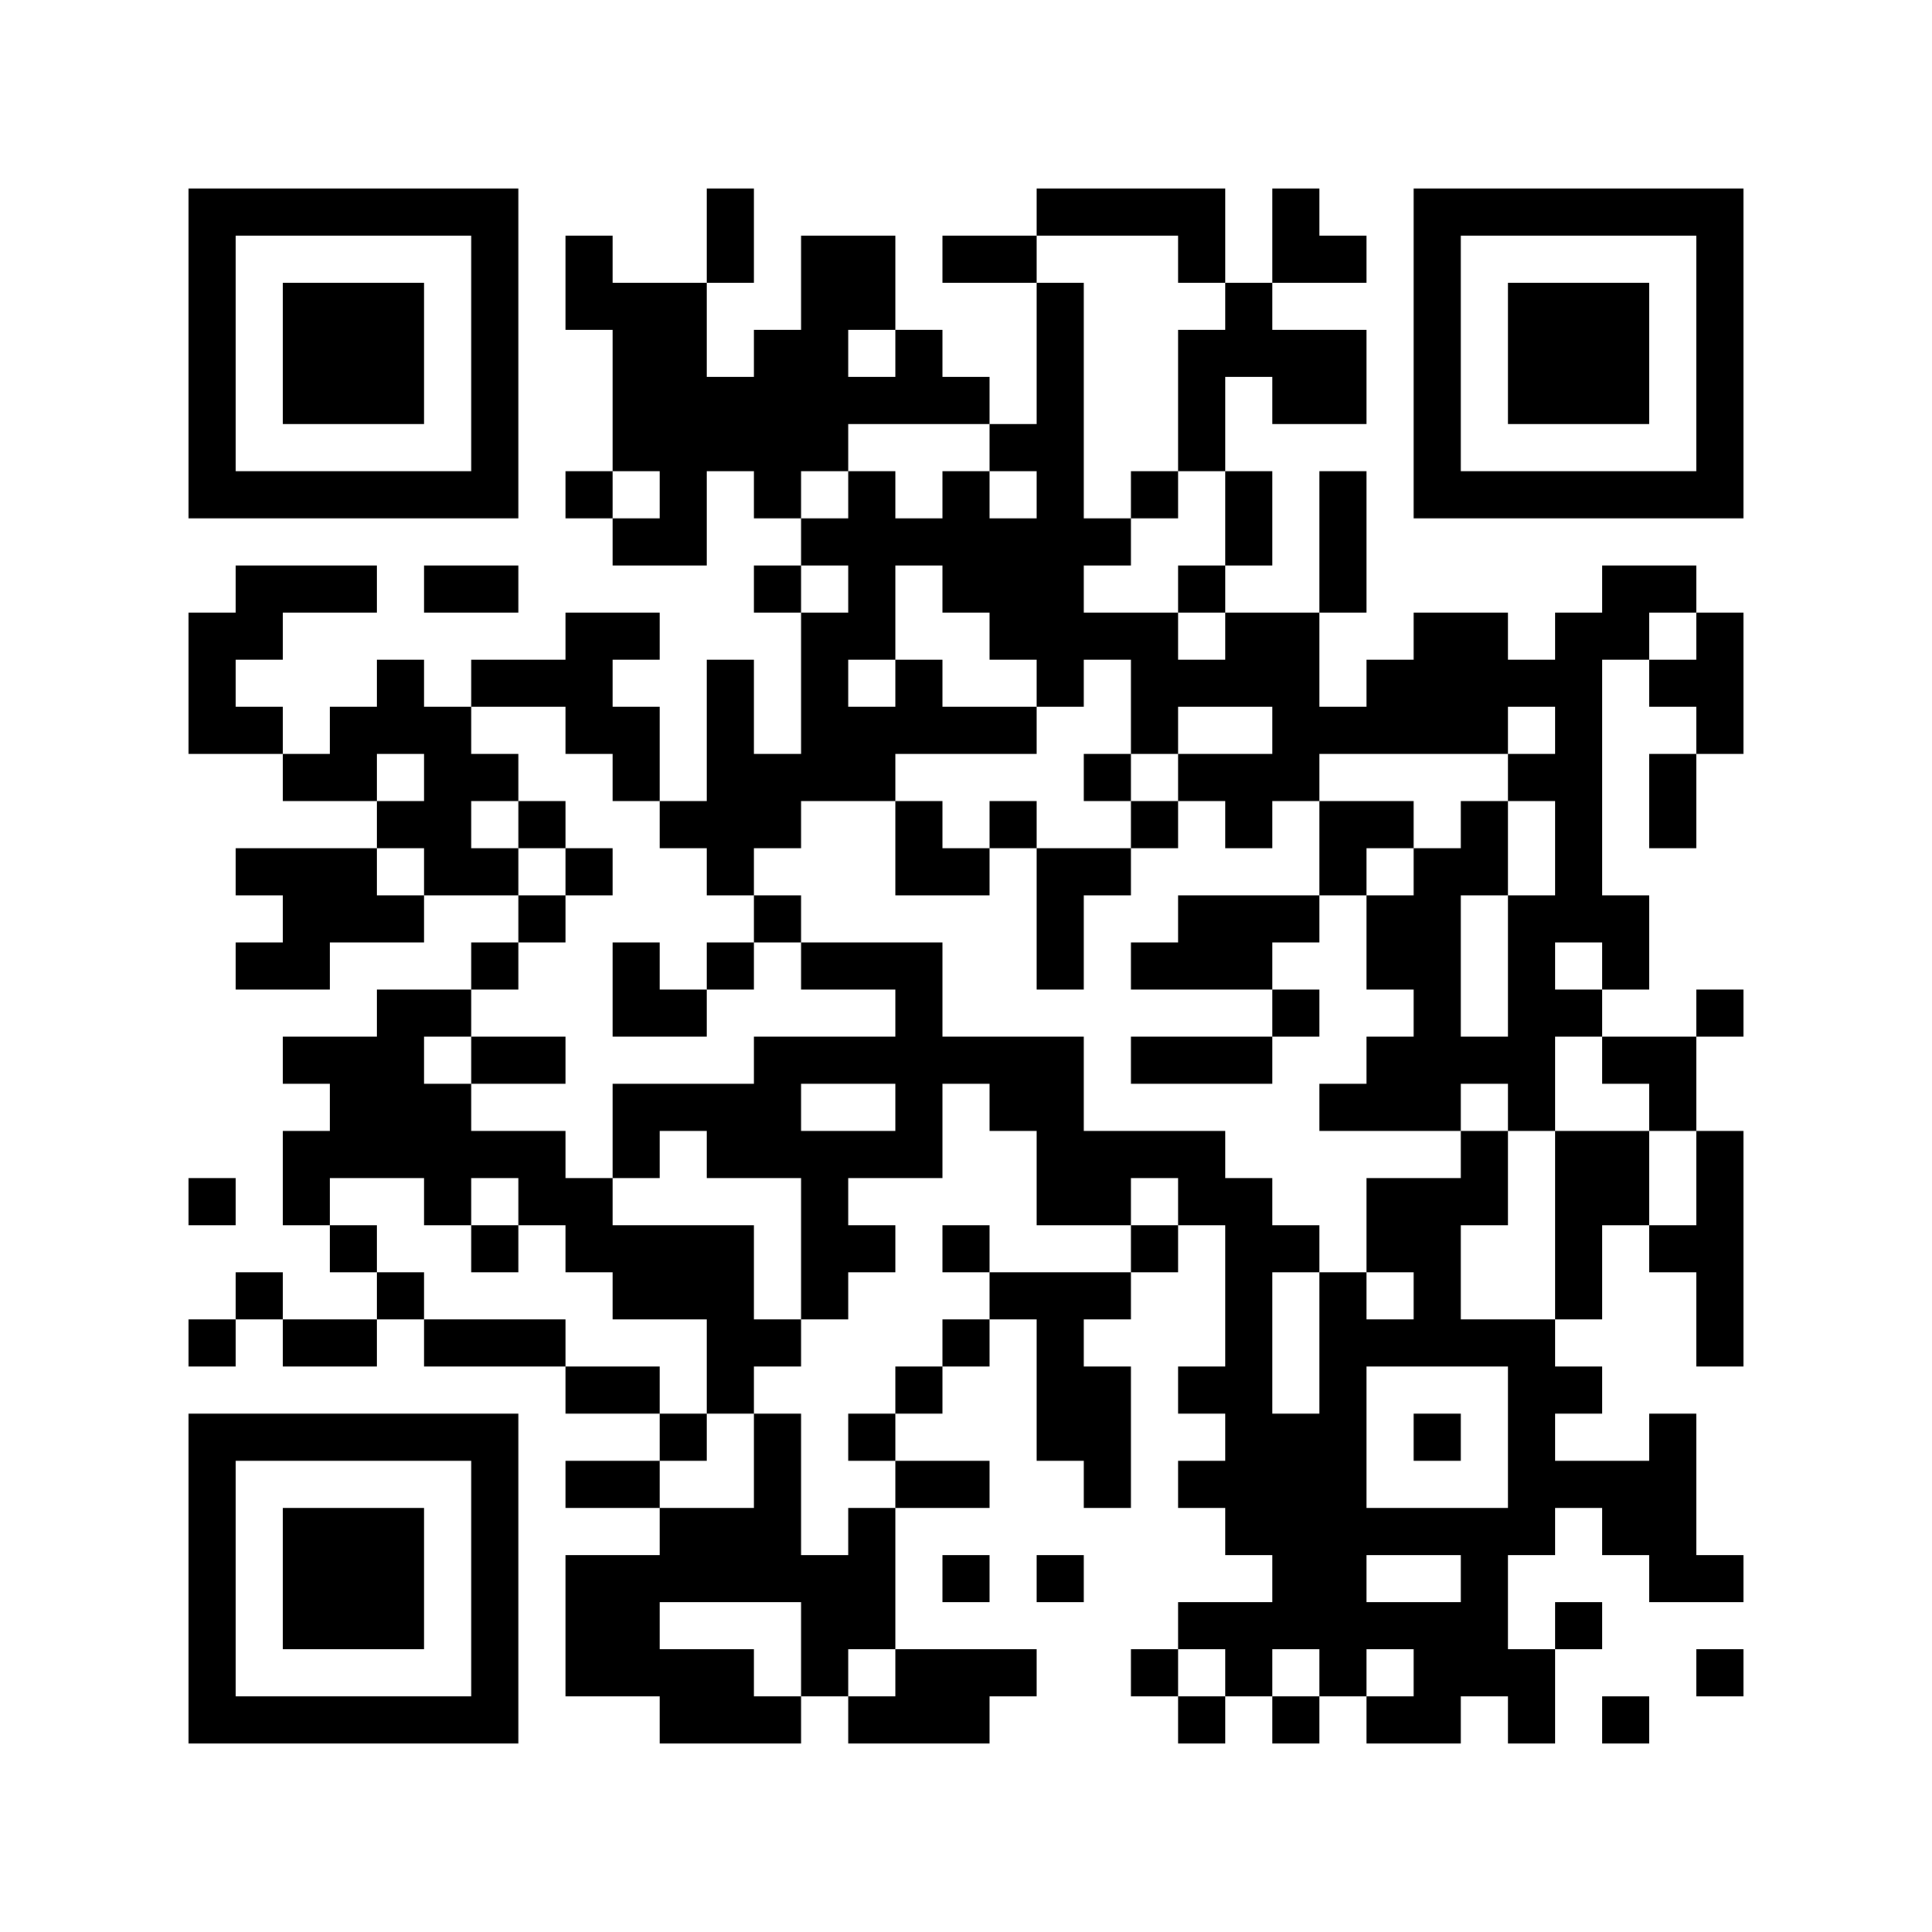
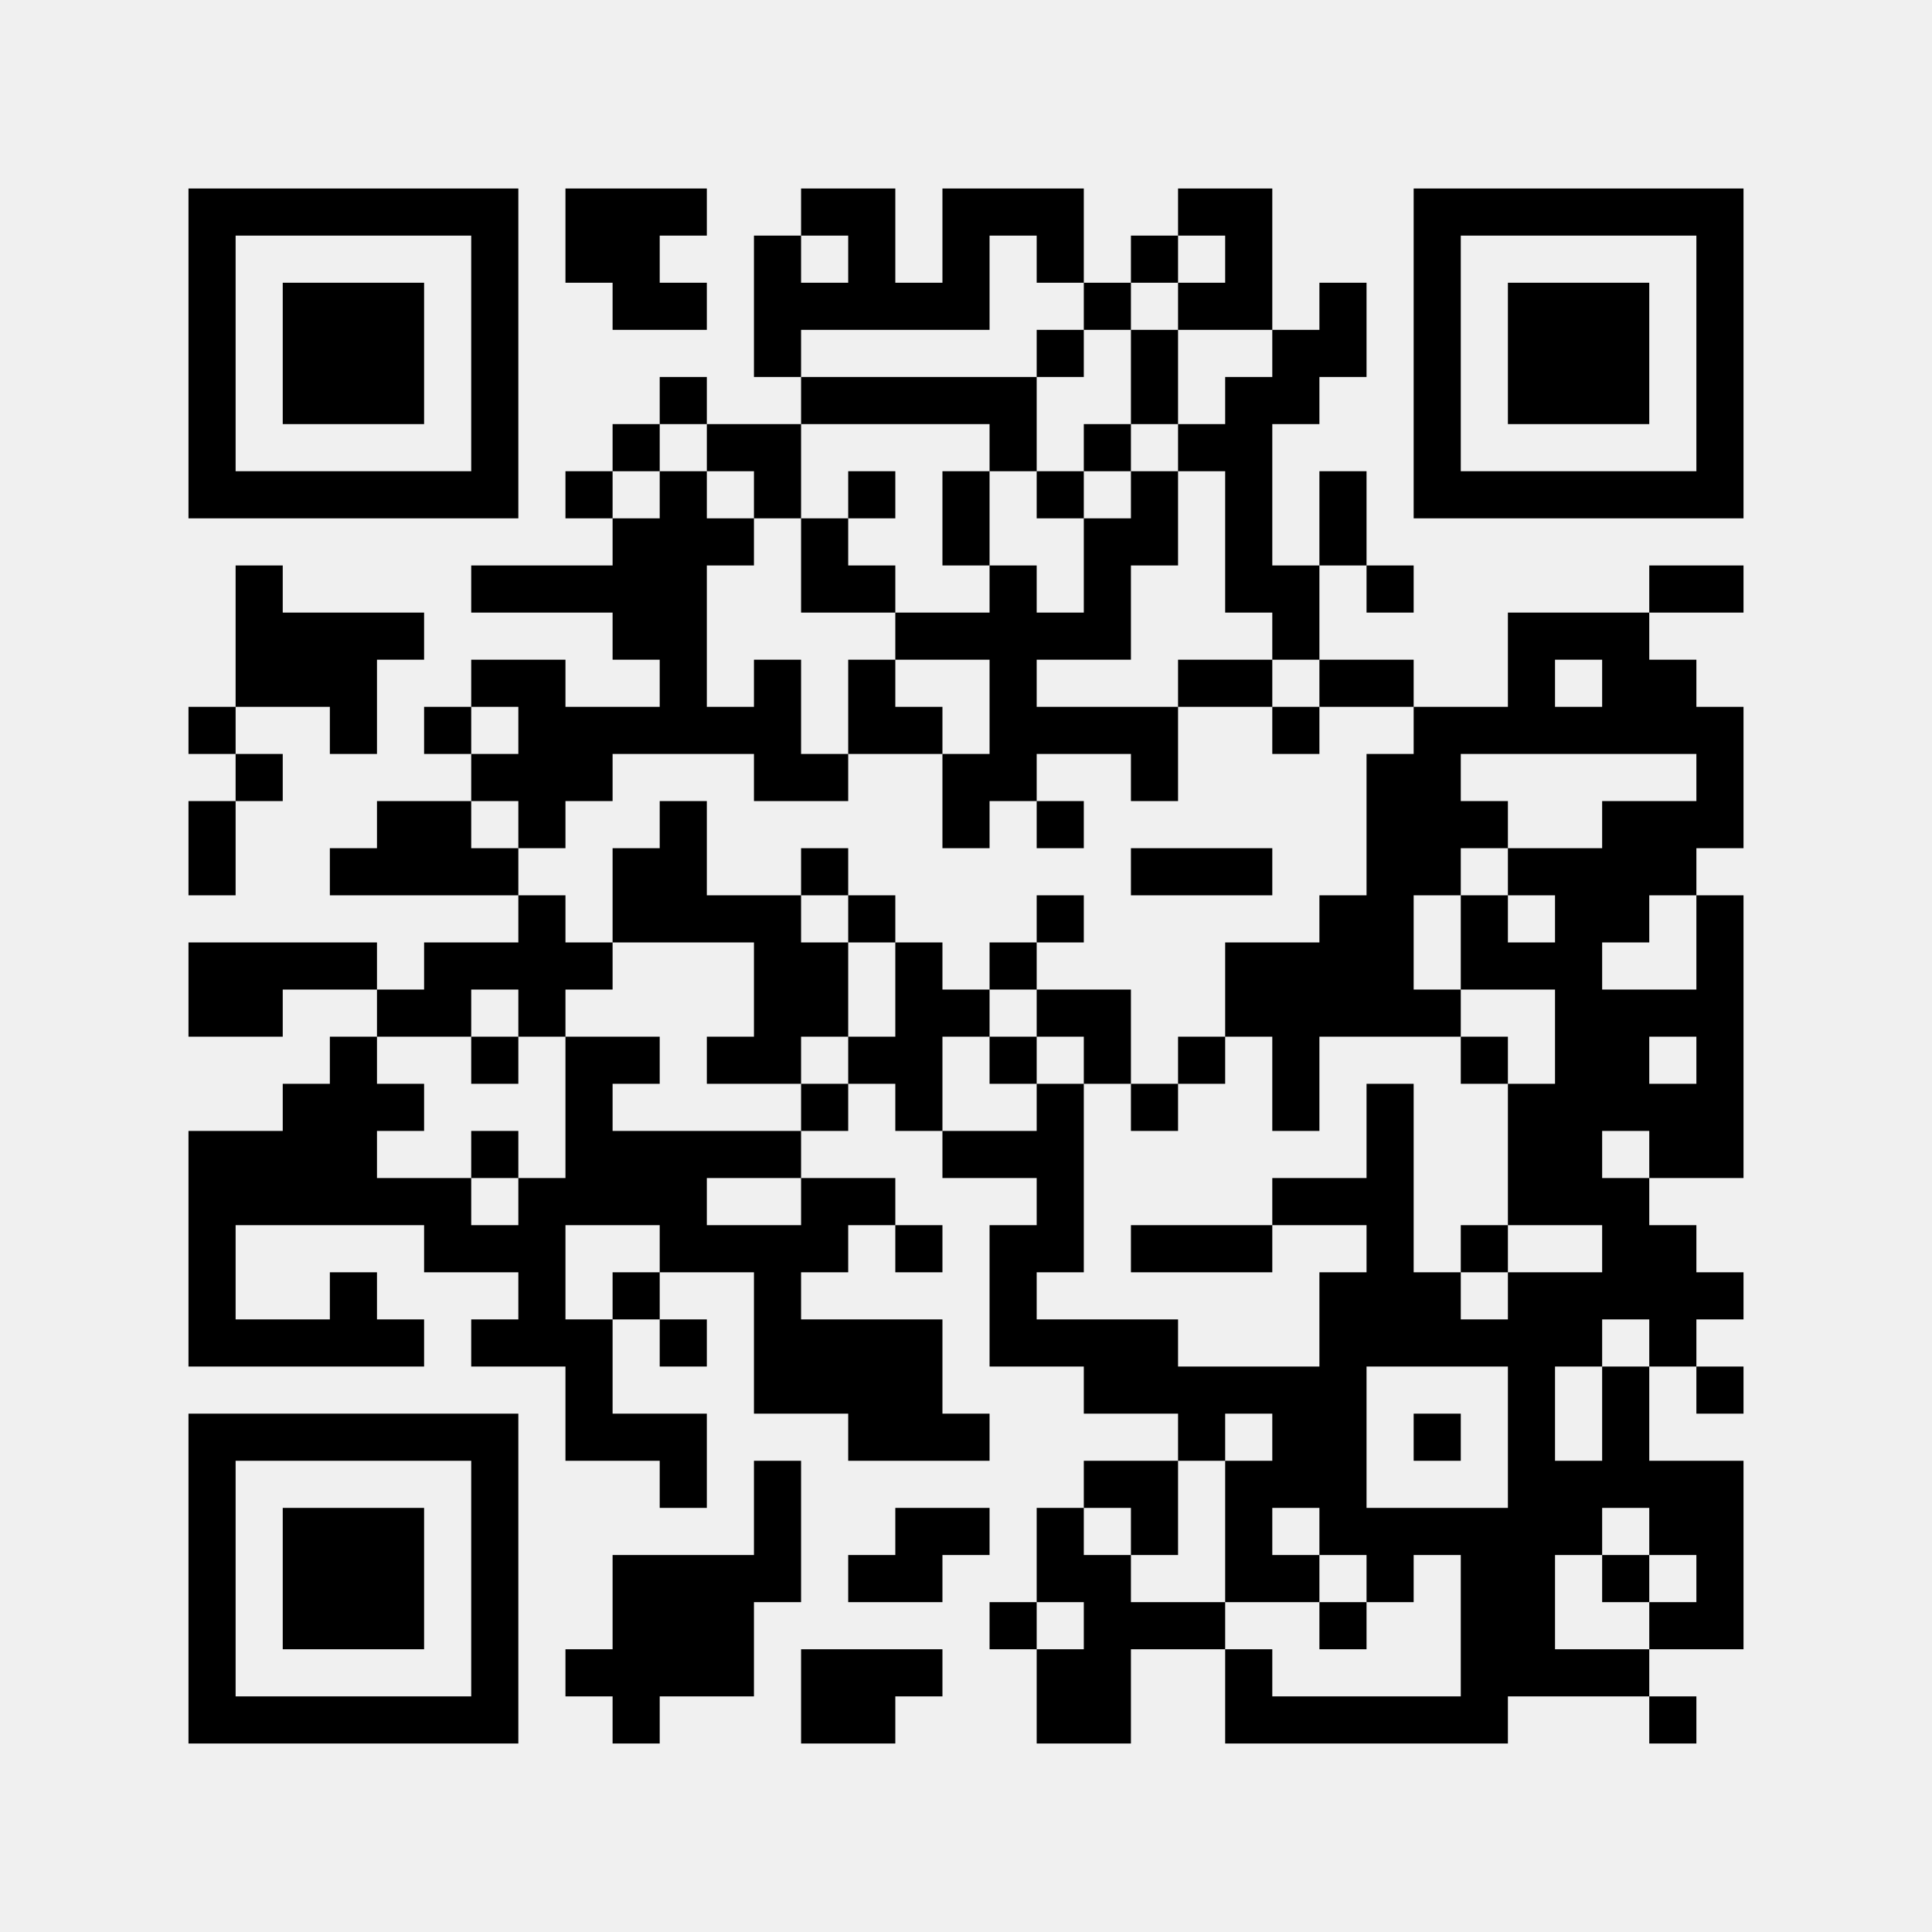
- <svg xmlns="http://www.w3.org/2000/svg" width="41mm" height="41mm" version="1.1" viewBox="0 0 41 41" fill_color="#000000">
-   <rect x="0" y="0" width="100%" height="100%" fill="#FFFFFF" />
-   <path d="M4,4H5V5H4zM5,4H6V5H5zM6,4H7V5H6zM7,4H8V5H7zM8,4H9V5H8zM9,4H10V5H9zM10,4H11V5H10zM15,4H16V5H15zM22,4H23V5H22zM23,4H24V5H23zM24,4H25V5H24zM25,4H26V5H25zM27,4H28V5H27zM30,4H31V5H30zM31,4H32V5H31zM32,4H33V5H32zM33,4H34V5H33zM34,4H35V5H34zM35,4H36V5H35zM36,4H37V5H36zM4,5H5V6H4zM10,5H11V6H10zM12,5H13V6H12zM15,5H16V6H15zM17,5H18V6H17zM18,5H19V6H18zM20,5H21V6H20zM21,5H22V6H21zM25,5H26V6H25zM27,5H28V6H27zM28,5H29V6H28zM30,5H31V6H30zM36,5H37V6H36zM4,6H5V7H4zM6,6H7V7H6zM7,6H8V7H7zM8,6H9V7H8zM10,6H11V7H10zM12,6H13V7H12zM13,6H14V7H13zM14,6H15V7H14zM17,6H18V7H17zM18,6H19V7H18zM22,6H23V7H22zM26,6H27V7H26zM30,6H31V7H30zM32,6H33V7H32zM33,6H34V7H33zM34,6H35V7H34zM36,6H37V7H36zM4,7H5V8H4zM6,7H7V8H6zM7,7H8V8H7zM8,7H9V8H8zM10,7H11V8H10zM13,7H14V8H13zM14,7H15V8H14zM16,7H17V8H16zM17,7H18V8H17zM19,7H20V8H19zM22,7H23V8H22zM25,7H26V8H25zM26,7H27V8H26zM27,7H28V8H27zM28,7H29V8H28zM30,7H31V8H30zM32,7H33V8H32zM33,7H34V8H33zM34,7H35V8H34zM36,7H37V8H36zM4,8H5V9H4zM6,8H7V9H6zM7,8H8V9H7zM8,8H9V9H8zM10,8H11V9H10zM13,8H14V9H13zM14,8H15V9H14zM15,8H16V9H15zM16,8H17V9H16zM17,8H18V9H17zM18,8H19V9H18zM19,8H20V9H19zM20,8H21V9H20zM22,8H23V9H22zM25,8H26V9H25zM27,8H28V9H27zM28,8H29V9H28zM30,8H31V9H30zM32,8H33V9H32zM33,8H34V9H33zM34,8H35V9H34zM36,8H37V9H36zM4,9H5V10H4zM10,9H11V10H10zM13,9H14V10H13zM14,9H15V10H14zM15,9H16V10H15zM16,9H17V10H16zM17,9H18V10H17zM21,9H22V10H21zM22,9H23V10H22zM25,9H26V10H25zM30,9H31V10H30zM36,9H37V10H36zM4,10H5V11H4zM5,10H6V11H5zM6,10H7V11H6zM7,10H8V11H7zM8,10H9V11H8zM9,10H10V11H9zM10,10H11V11H10zM12,10H13V11H12zM14,10H15V11H14zM16,10H17V11H16zM18,10H19V11H18zM20,10H21V11H20zM22,10H23V11H22zM24,10H25V11H24zM26,10H27V11H26zM28,10H29V11H28zM30,10H31V11H30zM31,10H32V11H31zM32,10H33V11H32zM33,10H34V11H33zM34,10H35V11H34zM35,10H36V11H35zM36,10H37V11H36zM13,11H14V12H13zM14,11H15V12H14zM17,11H18V12H17zM18,11H19V12H18zM19,11H20V12H19zM20,11H21V12H20zM21,11H22V12H21zM22,11H23V12H22zM23,11H24V12H23zM26,11H27V12H26zM28,11H29V12H28zM5,12H6V13H5zM6,12H7V13H6zM7,12H8V13H7zM9,12H10V13H9zM10,12H11V13H10zM16,12H17V13H16zM18,12H19V13H18zM20,12H21V13H20zM21,12H22V13H21zM22,12H23V13H22zM25,12H26V13H25zM28,12H29V13H28zM34,12H35V13H34zM35,12H36V13H35zM4,13H5V14H4zM5,13H6V14H5zM12,13H13V14H12zM13,13H14V14H13zM17,13H18V14H17zM18,13H19V14H18zM21,13H22V14H21zM22,13H23V14H22zM23,13H24V14H23zM24,13H25V14H24zM26,13H27V14H26zM27,13H28V14H27zM30,13H31V14H30zM31,13H32V14H31zM33,13H34V14H33zM34,13H35V14H34zM36,13H37V14H36zM4,14H5V15H4zM8,14H9V15H8zM10,14H11V15H10zM11,14H12V15H11zM12,14H13V15H12zM15,14H16V15H15zM17,14H18V15H17zM19,14H20V15H19zM22,14H23V15H22zM24,14H25V15H24zM25,14H26V15H25zM26,14H27V15H26zM27,14H28V15H27zM29,14H30V15H29zM30,14H31V15H30zM31,14H32V15H31zM32,14H33V15H32zM33,14H34V15H33zM35,14H36V15H35zM36,14H37V15H36zM4,15H5V16H4zM5,15H6V16H5zM7,15H8V16H7zM8,15H9V16H8zM9,15H10V16H9zM12,15H13V16H12zM13,15H14V16H13zM15,15H16V16H15zM17,15H18V16H17zM18,15H19V16H18zM19,15H20V16H19zM20,15H21V16H20zM21,15H22V16H21zM24,15H25V16H24zM27,15H28V16H27zM28,15H29V16H28zM29,15H30V16H29zM30,15H31V16H30zM31,15H32V16H31zM33,15H34V16H33zM36,15H37V16H36zM6,16H7V17H6zM7,16H8V17H7zM9,16H10V17H9zM10,16H11V17H10zM13,16H14V17H13zM15,16H16V17H15zM16,16H17V17H16zM17,16H18V17H17zM18,16H19V17H18zM23,16H24V17H23zM25,16H26V17H25zM26,16H27V17H26zM27,16H28V17H27zM32,16H33V17H32zM33,16H34V17H33zM35,16H36V17H35zM8,17H9V18H8zM9,17H10V18H9zM11,17H12V18H11zM14,17H15V18H14zM15,17H16V18H15zM16,17H17V18H16zM19,17H20V18H19zM21,17H22V18H21zM24,17H25V18H24zM26,17H27V18H26zM28,17H29V18H28zM29,17H30V18H29zM31,17H32V18H31zM33,17H34V18H33zM35,17H36V18H35zM5,18H6V19H5zM6,18H7V19H6zM7,18H8V19H7zM9,18H10V19H9zM10,18H11V19H10zM12,18H13V19H12zM15,18H16V19H15zM19,18H20V19H19zM20,18H21V19H20zM22,18H23V19H22zM23,18H24V19H23zM28,18H29V19H28zM30,18H31V19H30zM31,18H32V19H31zM33,18H34V19H33zM6,19H7V20H6zM7,19H8V20H7zM8,19H9V20H8zM11,19H12V20H11zM16,19H17V20H16zM22,19H23V20H22zM25,19H26V20H25zM26,19H27V20H26zM27,19H28V20H27zM29,19H30V20H29zM30,19H31V20H30zM32,19H33V20H32zM33,19H34V20H33zM34,19H35V20H34zM5,20H6V21H5zM6,20H7V21H6zM10,20H11V21H10zM13,20H14V21H13zM15,20H16V21H15zM17,20H18V21H17zM18,20H19V21H18zM19,20H20V21H19zM22,20H23V21H22zM24,20H25V21H24zM25,20H26V21H25zM26,20H27V21H26zM29,20H30V21H29zM30,20H31V21H30zM32,20H33V21H32zM34,20H35V21H34zM8,21H9V22H8zM9,21H10V22H9zM13,21H14V22H13zM14,21H15V22H14zM19,21H20V22H19zM27,21H28V22H27zM30,21H31V22H30zM32,21H33V22H32zM33,21H34V22H33zM36,21H37V22H36zM6,22H7V23H6zM7,22H8V23H7zM8,22H9V23H8zM10,22H11V23H10zM11,22H12V23H11zM16,22H17V23H16zM17,22H18V23H17zM18,22H19V23H18zM19,22H20V23H19zM20,22H21V23H20zM21,22H22V23H21zM22,22H23V23H22zM24,22H25V23H24zM25,22H26V23H25zM26,22H27V23H26zM29,22H30V23H29zM30,22H31V23H30zM31,22H32V23H31zM32,22H33V23H32zM34,22H35V23H34zM35,22H36V23H35zM7,23H8V24H7zM8,23H9V24H8zM9,23H10V24H9zM13,23H14V24H13zM14,23H15V24H14zM15,23H16V24H15zM16,23H17V24H16zM19,23H20V24H19zM21,23H22V24H21zM22,23H23V24H22zM28,23H29V24H28zM29,23H30V24H29zM30,23H31V24H30zM32,23H33V24H32zM35,23H36V24H35zM6,24H7V25H6zM7,24H8V25H7zM8,24H9V25H8zM9,24H10V25H9zM10,24H11V25H10zM11,24H12V25H11zM13,24H14V25H13zM15,24H16V25H15zM16,24H17V25H16zM17,24H18V25H17zM18,24H19V25H18zM19,24H20V25H19zM22,24H23V25H22zM23,24H24V25H23zM24,24H25V25H24zM25,24H26V25H25zM31,24H32V25H31zM33,24H34V25H33zM34,24H35V25H34zM36,24H37V25H36zM4,25H5V26H4zM6,25H7V26H6zM9,25H10V26H9zM11,25H12V26H11zM12,25H13V26H12zM17,25H18V26H17zM22,25H23V26H22zM23,25H24V26H23zM25,25H26V26H25zM26,25H27V26H26zM29,25H30V26H29zM30,25H31V26H30zM31,25H32V26H31zM33,25H34V26H33zM34,25H35V26H34zM36,25H37V26H36zM7,26H8V27H7zM10,26H11V27H10zM12,26H13V27H12zM13,26H14V27H13zM14,26H15V27H14zM15,26H16V27H15zM17,26H18V27H17zM18,26H19V27H18zM20,26H21V27H20zM24,26H25V27H24zM26,26H27V27H26zM27,26H28V27H27zM29,26H30V27H29zM30,26H31V27H30zM33,26H34V27H33zM35,26H36V27H35zM36,26H37V27H36zM5,27H6V28H5zM8,27H9V28H8zM13,27H14V28H13zM14,27H15V28H14zM15,27H16V28H15zM17,27H18V28H17zM21,27H22V28H21zM22,27H23V28H22zM23,27H24V28H23zM26,27H27V28H26zM28,27H29V28H28zM30,27H31V28H30zM33,27H34V28H33zM36,27H37V28H36zM4,28H5V29H4zM6,28H7V29H6zM7,28H8V29H7zM9,28H10V29H9zM10,28H11V29H10zM11,28H12V29H11zM15,28H16V29H15zM16,28H17V29H16zM20,28H21V29H20zM22,28H23V29H22zM26,28H27V29H26zM28,28H29V29H28zM29,28H30V29H29zM30,28H31V29H30zM31,28H32V29H31zM32,28H33V29H32zM36,28H37V29H36zM12,29H13V30H12zM13,29H14V30H13zM15,29H16V30H15zM19,29H20V30H19zM22,29H23V30H22zM23,29H24V30H23zM25,29H26V30H25zM26,29H27V30H26zM28,29H29V30H28zM32,29H33V30H32zM33,29H34V30H33zM4,30H5V31H4zM5,30H6V31H5zM6,30H7V31H6zM7,30H8V31H7zM8,30H9V31H8zM9,30H10V31H9zM10,30H11V31H10zM14,30H15V31H14zM16,30H17V31H16zM18,30H19V31H18zM22,30H23V31H22zM23,30H24V31H23zM26,30H27V31H26zM27,30H28V31H27zM28,30H29V31H28zM30,30H31V31H30zM32,30H33V31H32zM35,30H36V31H35zM4,31H5V32H4zM10,31H11V32H10zM12,31H13V32H12zM13,31H14V32H13zM16,31H17V32H16zM19,31H20V32H19zM20,31H21V32H20zM23,31H24V32H23zM25,31H26V32H25zM26,31H27V32H26zM27,31H28V32H27zM28,31H29V32H28zM32,31H33V32H32zM33,31H34V32H33zM34,31H35V32H34zM35,31H36V32H35zM4,32H5V33H4zM6,32H7V33H6zM7,32H8V33H7zM8,32H9V33H8zM10,32H11V33H10zM14,32H15V33H14zM15,32H16V33H15zM16,32H17V33H16zM18,32H19V33H18zM26,32H27V33H26zM27,32H28V33H27zM28,32H29V33H28zM29,32H30V33H29zM30,32H31V33H30zM31,32H32V33H31zM32,32H33V33H32zM34,32H35V33H34zM35,32H36V33H35zM4,33H5V34H4zM6,33H7V34H6zM7,33H8V34H7zM8,33H9V34H8zM10,33H11V34H10zM12,33H13V34H12zM13,33H14V34H13zM14,33H15V34H14zM15,33H16V34H15zM16,33H17V34H16zM17,33H18V34H17zM18,33H19V34H18zM20,33H21V34H20zM22,33H23V34H22zM27,33H28V34H27zM28,33H29V34H28zM31,33H32V34H31zM35,33H36V34H35zM36,33H37V34H36zM4,34H5V35H4zM6,34H7V35H6zM7,34H8V35H7zM8,34H9V35H8zM10,34H11V35H10zM12,34H13V35H12zM13,34H14V35H13zM17,34H18V35H17zM18,34H19V35H18zM25,34H26V35H25zM26,34H27V35H26zM27,34H28V35H27zM28,34H29V35H28zM29,34H30V35H29zM30,34H31V35H30zM31,34H32V35H31zM33,34H34V35H33zM4,35H5V36H4zM10,35H11V36H10zM12,35H13V36H12zM13,35H14V36H13zM14,35H15V36H14zM15,35H16V36H15zM17,35H18V36H17zM19,35H20V36H19zM20,35H21V36H20zM21,35H22V36H21zM24,35H25V36H24zM26,35H27V36H26zM28,35H29V36H28zM30,35H31V36H30zM31,35H32V36H31zM32,35H33V36H32zM36,35H37V36H36zM4,36H5V37H4zM5,36H6V37H5zM6,36H7V37H6zM7,36H8V37H7zM8,36H9V37H8zM9,36H10V37H9zM10,36H11V37H10zM14,36H15V37H14zM15,36H16V37H15zM16,36H17V37H16zM18,36H19V37H18zM19,36H20V37H19zM20,36H21V37H20zM25,36H26V37H25zM27,36H28V37H27zM29,36H30V37H29zM30,36H31V37H30zM32,36H33V37H32zM34,36H35V37H34z" id="qr-path" fill="#000000" fill-opacity="1" fill-rule="nonzero" stroke="none" />
+ <svg xmlns="http://www.w3.org/2000/svg" width="41mm" height="41mm" version="1.1" viewBox="0 0 41 41" fill_color="#000000" back_color="#FFFFFF">
+   <path d="M4,4H5V5H4zM5,4H6V5H5zM6,4H7V5H6zM7,4H8V5H7zM8,4H9V5H8zM9,4H10V5H9zM10,4H11V5H10zM12,4H13V5H12zM13,4H14V5H13zM14,4H15V5H14zM17,4H18V5H17zM18,4H19V5H18zM20,4H21V5H20zM21,4H22V5H21zM22,4H23V5H22zM25,4H26V5H25zM26,4H27V5H26zM30,4H31V5H30zM31,4H32V5H31zM32,4H33V5H32zM33,4H34V5H33zM34,4H35V5H34zM35,4H36V5H35zM36,4H37V5H36zM4,5H5V6H4zM10,5H11V6H10zM12,5H13V6H12zM13,5H14V6H13zM16,5H17V6H16zM18,5H19V6H18zM20,5H21V6H20zM22,5H23V6H22zM24,5H25V6H24zM26,5H27V6H26zM30,5H31V6H30zM36,5H37V6H36zM4,6H5V7H4zM6,6H7V7H6zM7,6H8V7H7zM8,6H9V7H8zM10,6H11V7H10zM13,6H14V7H13zM14,6H15V7H14zM16,6H17V7H16zM17,6H18V7H17zM18,6H19V7H18zM19,6H20V7H19zM20,6H21V7H20zM23,6H24V7H23zM25,6H26V7H25zM26,6H27V7H26zM28,6H29V7H28zM30,6H31V7H30zM32,6H33V7H32zM33,6H34V7H33zM34,6H35V7H34zM36,6H37V7H36zM4,7H5V8H4zM6,7H7V8H6zM7,7H8V8H7zM8,7H9V8H8zM10,7H11V8H10zM16,7H17V8H16zM22,7H23V8H22zM24,7H25V8H24zM27,7H28V8H27zM28,7H29V8H28zM30,7H31V8H30zM32,7H33V8H32zM33,7H34V8H33zM34,7H35V8H34zM36,7H37V8H36zM4,8H5V9H4zM6,8H7V9H6zM7,8H8V9H7zM8,8H9V9H8zM10,8H11V9H10zM14,8H15V9H14zM17,8H18V9H17zM18,8H19V9H18zM19,8H20V9H19zM20,8H21V9H20zM21,8H22V9H21zM24,8H25V9H24zM26,8H27V9H26zM27,8H28V9H27zM30,8H31V9H30zM32,8H33V9H32zM33,8H34V9H33zM34,8H35V9H34zM36,8H37V9H36zM4,9H5V10H4zM10,9H11V10H10zM13,9H14V10H13zM15,9H16V10H15zM16,9H17V10H16zM21,9H22V10H21zM23,9H24V10H23zM25,9H26V10H25zM26,9H27V10H26zM30,9H31V10H30zM36,9H37V10H36zM4,10H5V11H4zM5,10H6V11H5zM6,10H7V11H6zM7,10H8V11H7zM8,10H9V11H8zM9,10H10V11H9zM10,10H11V11H10zM12,10H13V11H12zM14,10H15V11H14zM16,10H17V11H16zM18,10H19V11H18zM20,10H21V11H20zM22,10H23V11H22zM24,10H25V11H24zM26,10H27V11H26zM28,10H29V11H28zM30,10H31V11H30zM31,10H32V11H31zM32,10H33V11H32zM33,10H34V11H33zM34,10H35V11H34zM35,10H36V11H35zM36,10H37V11H36zM13,11H14V12H13zM14,11H15V12H14zM15,11H16V12H15zM17,11H18V12H17zM20,11H21V12H20zM23,11H24V12H23zM24,11H25V12H24zM26,11H27V12H26zM28,11H29V12H28zM5,12H6V13H5zM10,12H11V13H10zM11,12H12V13H11zM12,12H13V13H12zM13,12H14V13H13zM14,12H15V13H14zM17,12H18V13H17zM18,12H19V13H18zM21,12H22V13H21zM23,12H24V13H23zM26,12H27V13H26zM27,12H28V13H27zM29,12H30V13H29zM35,12H36V13H35zM36,12H37V13H36zM5,13H6V14H5zM6,13H7V14H6zM7,13H8V14H7zM8,13H9V14H8zM13,13H14V14H13zM14,13H15V14H14zM19,13H20V14H19zM20,13H21V14H20zM21,13H22V14H21zM22,13H23V14H22zM23,13H24V14H23zM27,13H28V14H27zM32,13H33V14H32zM33,13H34V14H33zM34,13H35V14H34zM5,14H6V15H5zM6,14H7V15H6zM7,14H8V15H7zM10,14H11V15H10zM11,14H12V15H11zM14,14H15V15H14zM16,14H17V15H16zM18,14H19V15H18zM21,14H22V15H21zM25,14H26V15H25zM26,14H27V15H26zM28,14H29V15H28zM29,14H30V15H29zM32,14H33V15H32zM34,14H35V15H34zM35,14H36V15H35zM4,15H5V16H4zM7,15H8V16H7zM9,15H10V16H9zM11,15H12V16H11zM12,15H13V16H12zM13,15H14V16H13zM14,15H15V16H14zM15,15H16V16H15zM16,15H17V16H16zM18,15H19V16H18zM19,15H20V16H19zM21,15H22V16H21zM22,15H23V16H22zM23,15H24V16H23zM24,15H25V16H24zM27,15H28V16H27zM30,15H31V16H30zM31,15H32V16H31zM32,15H33V16H32zM33,15H34V16H33zM34,15H35V16H34zM35,15H36V16H35zM36,15H37V16H36zM5,16H6V17H5zM10,16H11V17H10zM11,16H12V17H11zM12,16H13V17H12zM16,16H17V17H16zM17,16H18V17H17zM20,16H21V17H20zM21,16H22V17H21zM24,16H25V17H24zM29,16H30V17H29zM30,16H31V17H30zM36,16H37V17H36zM4,17H5V18H4zM8,17H9V18H8zM9,17H10V18H9zM11,17H12V18H11zM14,17H15V18H14zM20,17H21V18H20zM22,17H23V18H22zM29,17H30V18H29zM30,17H31V18H30zM31,17H32V18H31zM34,17H35V18H34zM35,17H36V18H35zM36,17H37V18H36zM4,18H5V19H4zM7,18H8V19H7zM8,18H9V19H8zM9,18H10V19H9zM10,18H11V19H10zM13,18H14V19H13zM14,18H15V19H14zM17,18H18V19H17zM24,18H25V19H24zM25,18H26V19H25zM26,18H27V19H26zM29,18H30V19H29zM30,18H31V19H30zM32,18H33V19H32zM33,18H34V19H33zM34,18H35V19H34zM35,18H36V19H35zM11,19H12V20H11zM13,19H14V20H13zM14,19H15V20H14zM15,19H16V20H15zM16,19H17V20H16zM18,19H19V20H18zM22,19H23V20H22zM28,19H29V20H28zM29,19H30V20H29zM31,19H32V20H31zM33,19H34V20H33zM34,19H35V20H34zM36,19H37V20H36zM4,20H5V21H4zM5,20H6V21H5zM6,20H7V21H6zM7,20H8V21H7zM9,20H10V21H9zM10,20H11V21H10zM11,20H12V21H11zM12,20H13V21H12zM16,20H17V21H16zM17,20H18V21H17zM19,20H20V21H19zM21,20H22V21H21zM26,20H27V21H26zM27,20H28V21H27zM28,20H29V21H28zM29,20H30V21H29zM31,20H32V21H31zM32,20H33V21H32zM33,20H34V21H33zM36,20H37V21H36zM4,21H5V22H4zM5,21H6V22H5zM8,21H9V22H8zM9,21H10V22H9zM11,21H12V22H11zM16,21H17V22H16zM17,21H18V22H17zM19,21H20V22H19zM20,21H21V22H20zM22,21H23V22H22zM23,21H24V22H23zM26,21H27V22H26zM27,21H28V22H27zM28,21H29V22H28zM29,21H30V22H29zM30,21H31V22H30zM33,21H34V22H33zM34,21H35V22H34zM35,21H36V22H35zM36,21H37V22H36zM7,22H8V23H7zM10,22H11V23H10zM12,22H13V23H12zM13,22H14V23H13zM15,22H16V23H15zM16,22H17V23H16zM18,22H19V23H18zM19,22H20V23H19zM21,22H22V23H21zM23,22H24V23H23zM25,22H26V23H25zM27,22H28V23H27zM31,22H32V23H31zM33,22H34V23H33zM34,22H35V23H34zM36,22H37V23H36zM6,23H7V24H6zM7,23H8V24H7zM8,23H9V24H8zM12,23H13V24H12zM17,23H18V24H17zM19,23H20V24H19zM22,23H23V24H22zM24,23H25V24H24zM27,23H28V24H27zM29,23H30V24H29zM32,23H33V24H32zM33,23H34V24H33zM34,23H35V24H34zM35,23H36V24H35zM36,23H37V24H36zM4,24H5V25H4zM5,24H6V25H5zM6,24H7V25H6zM7,24H8V25H7zM10,24H11V25H10zM12,24H13V25H12zM13,24H14V25H13zM14,24H15V25H14zM15,24H16V25H15zM16,24H17V25H16zM20,24H21V25H20zM21,24H22V25H21zM22,24H23V25H22zM29,24H30V25H29zM32,24H33V25H32zM33,24H34V25H33zM35,24H36V25H35zM36,24H37V25H36zM4,25H5V26H4zM5,25H6V26H5zM6,25H7V26H6zM7,25H8V26H7zM8,25H9V26H8zM9,25H10V26H9zM11,25H12V26H11zM12,25H13V26H12zM13,25H14V26H13zM14,25H15V26H14zM17,25H18V26H17zM18,25H19V26H18zM22,25H23V26H22zM27,25H28V26H27zM28,25H29V26H28zM29,25H30V26H29zM32,25H33V26H32zM33,25H34V26H33zM34,25H35V26H34zM4,26H5V27H4zM9,26H10V27H9zM10,26H11V27H10zM11,26H12V27H11zM14,26H15V27H14zM15,26H16V27H15zM16,26H17V27H16zM17,26H18V27H17zM19,26H20V27H19zM21,26H22V27H21zM22,26H23V27H22zM24,26H25V27H24zM25,26H26V27H25zM26,26H27V27H26zM29,26H30V27H29zM31,26H32V27H31zM34,26H35V27H34zM35,26H36V27H35zM4,27H5V28H4zM7,27H8V28H7zM11,27H12V28H11zM13,27H14V28H13zM16,27H17V28H16zM21,27H22V28H21zM28,27H29V28H28zM29,27H30V28H29zM30,27H31V28H30zM32,27H33V28H32zM33,27H34V28H33zM34,27H35V28H34zM35,27H36V28H35zM36,27H37V28H36zM4,28H5V29H4zM5,28H6V29H5zM6,28H7V29H6zM7,28H8V29H7zM8,28H9V29H8zM10,28H11V29H10zM11,28H12V29H11zM12,28H13V29H12zM14,28H15V29H14zM16,28H17V29H16zM17,28H18V29H17zM18,28H19V29H18zM19,28H20V29H19zM21,28H22V29H21zM22,28H23V29H22zM23,28H24V29H23zM24,28H25V29H24zM28,28H29V29H28zM29,28H30V29H29zM30,28H31V29H30zM31,28H32V29H31zM32,28H33V29H32zM33,28H34V29H33zM35,28H36V29H35zM12,29H13V30H12zM16,29H17V30H16zM17,29H18V30H17zM18,29H19V30H18zM19,29H20V30H19zM23,29H24V30H23zM24,29H25V30H24zM25,29H26V30H25zM26,29H27V30H26zM27,29H28V30H27zM28,29H29V30H28zM32,29H33V30H32zM34,29H35V30H34zM36,29H37V30H36zM4,30H5V31H4zM5,30H6V31H5zM6,30H7V31H6zM7,30H8V31H7zM8,30H9V31H8zM9,30H10V31H9zM10,30H11V31H10zM12,30H13V31H12zM13,30H14V31H13zM14,30H15V31H14zM18,30H19V31H18zM19,30H20V31H19zM20,30H21V31H20zM25,30H26V31H25zM27,30H28V31H27zM28,30H29V31H28zM30,30H31V31H30zM32,30H33V31H32zM34,30H35V31H34zM4,31H5V32H4zM10,31H11V32H10zM14,31H15V32H14zM16,31H17V32H16zM23,31H24V32H23zM24,31H25V32H24zM26,31H27V32H26zM27,31H28V32H27zM28,31H29V32H28zM32,31H33V32H32zM33,31H34V32H33zM34,31H35V32H34zM35,31H36V32H35zM36,31H37V32H36zM4,32H5V33H4zM6,32H7V33H6zM7,32H8V33H7zM8,32H9V33H8zM10,32H11V33H10zM16,32H17V33H16zM19,32H20V33H19zM20,32H21V33H20zM22,32H23V33H22zM24,32H25V33H24zM26,32H27V33H26zM28,32H29V33H28zM29,32H30V33H29zM30,32H31V33H30zM31,32H32V33H31zM32,32H33V33H32zM33,32H34V33H33zM35,32H36V33H35zM36,32H37V33H36zM4,33H5V34H4zM6,33H7V34H6zM7,33H8V34H7zM8,33H9V34H8zM10,33H11V34H10zM13,33H14V34H13zM14,33H15V34H14zM15,33H16V34H15zM16,33H17V34H16zM18,33H19V34H18zM19,33H20V34H19zM22,33H23V34H22zM23,33H24V34H23zM26,33H27V34H26zM27,33H28V34H27zM29,33H30V34H29zM31,33H32V34H31zM32,33H33V34H32zM34,33H35V34H34zM36,33H37V34H36zM4,34H5V35H4zM6,34H7V35H6zM7,34H8V35H7zM8,34H9V35H8zM10,34H11V35H10zM13,34H14V35H13zM14,34H15V35H14zM15,34H16V35H15zM21,34H22V35H21zM23,34H24V35H23zM24,34H25V35H24zM25,34H26V35H25zM28,34H29V35H28zM31,34H32V35H31zM32,34H33V35H32zM35,34H36V35H35zM36,34H37V35H36zM4,35H5V36H4zM10,35H11V36H10zM12,35H13V36H12zM13,35H14V36H13zM14,35H15V36H14zM15,35H16V36H15zM17,35H18V36H17zM18,35H19V36H18zM19,35H20V36H19zM22,35H23V36H22zM23,35H24V36H23zM26,35H27V36H26zM31,35H32V36H31zM32,35H33V36H32zM33,35H34V36H33zM34,35H35V36H34zM4,36H5V37H4zM5,36H6V37H5zM6,36H7V37H6zM7,36H8V37H7zM8,36H9V37H8zM9,36H10V37H9zM10,36H11V37H10zM13,36H14V37H13zM17,36H18V37H17zM18,36H19V37H18zM22,36H23V37H22zM23,36H24V37H23zM26,36H27V37H26zM27,36H28V37H27zM28,36H29V37H28zM29,36H30V37H29zM30,36H31V37H30zM31,36H32V37H31zM35,36H36V37H35z" id="qr-path" fill="#000000" fill-opacity="1" fill-rule="nonzero" stroke="none" />
</svg>
